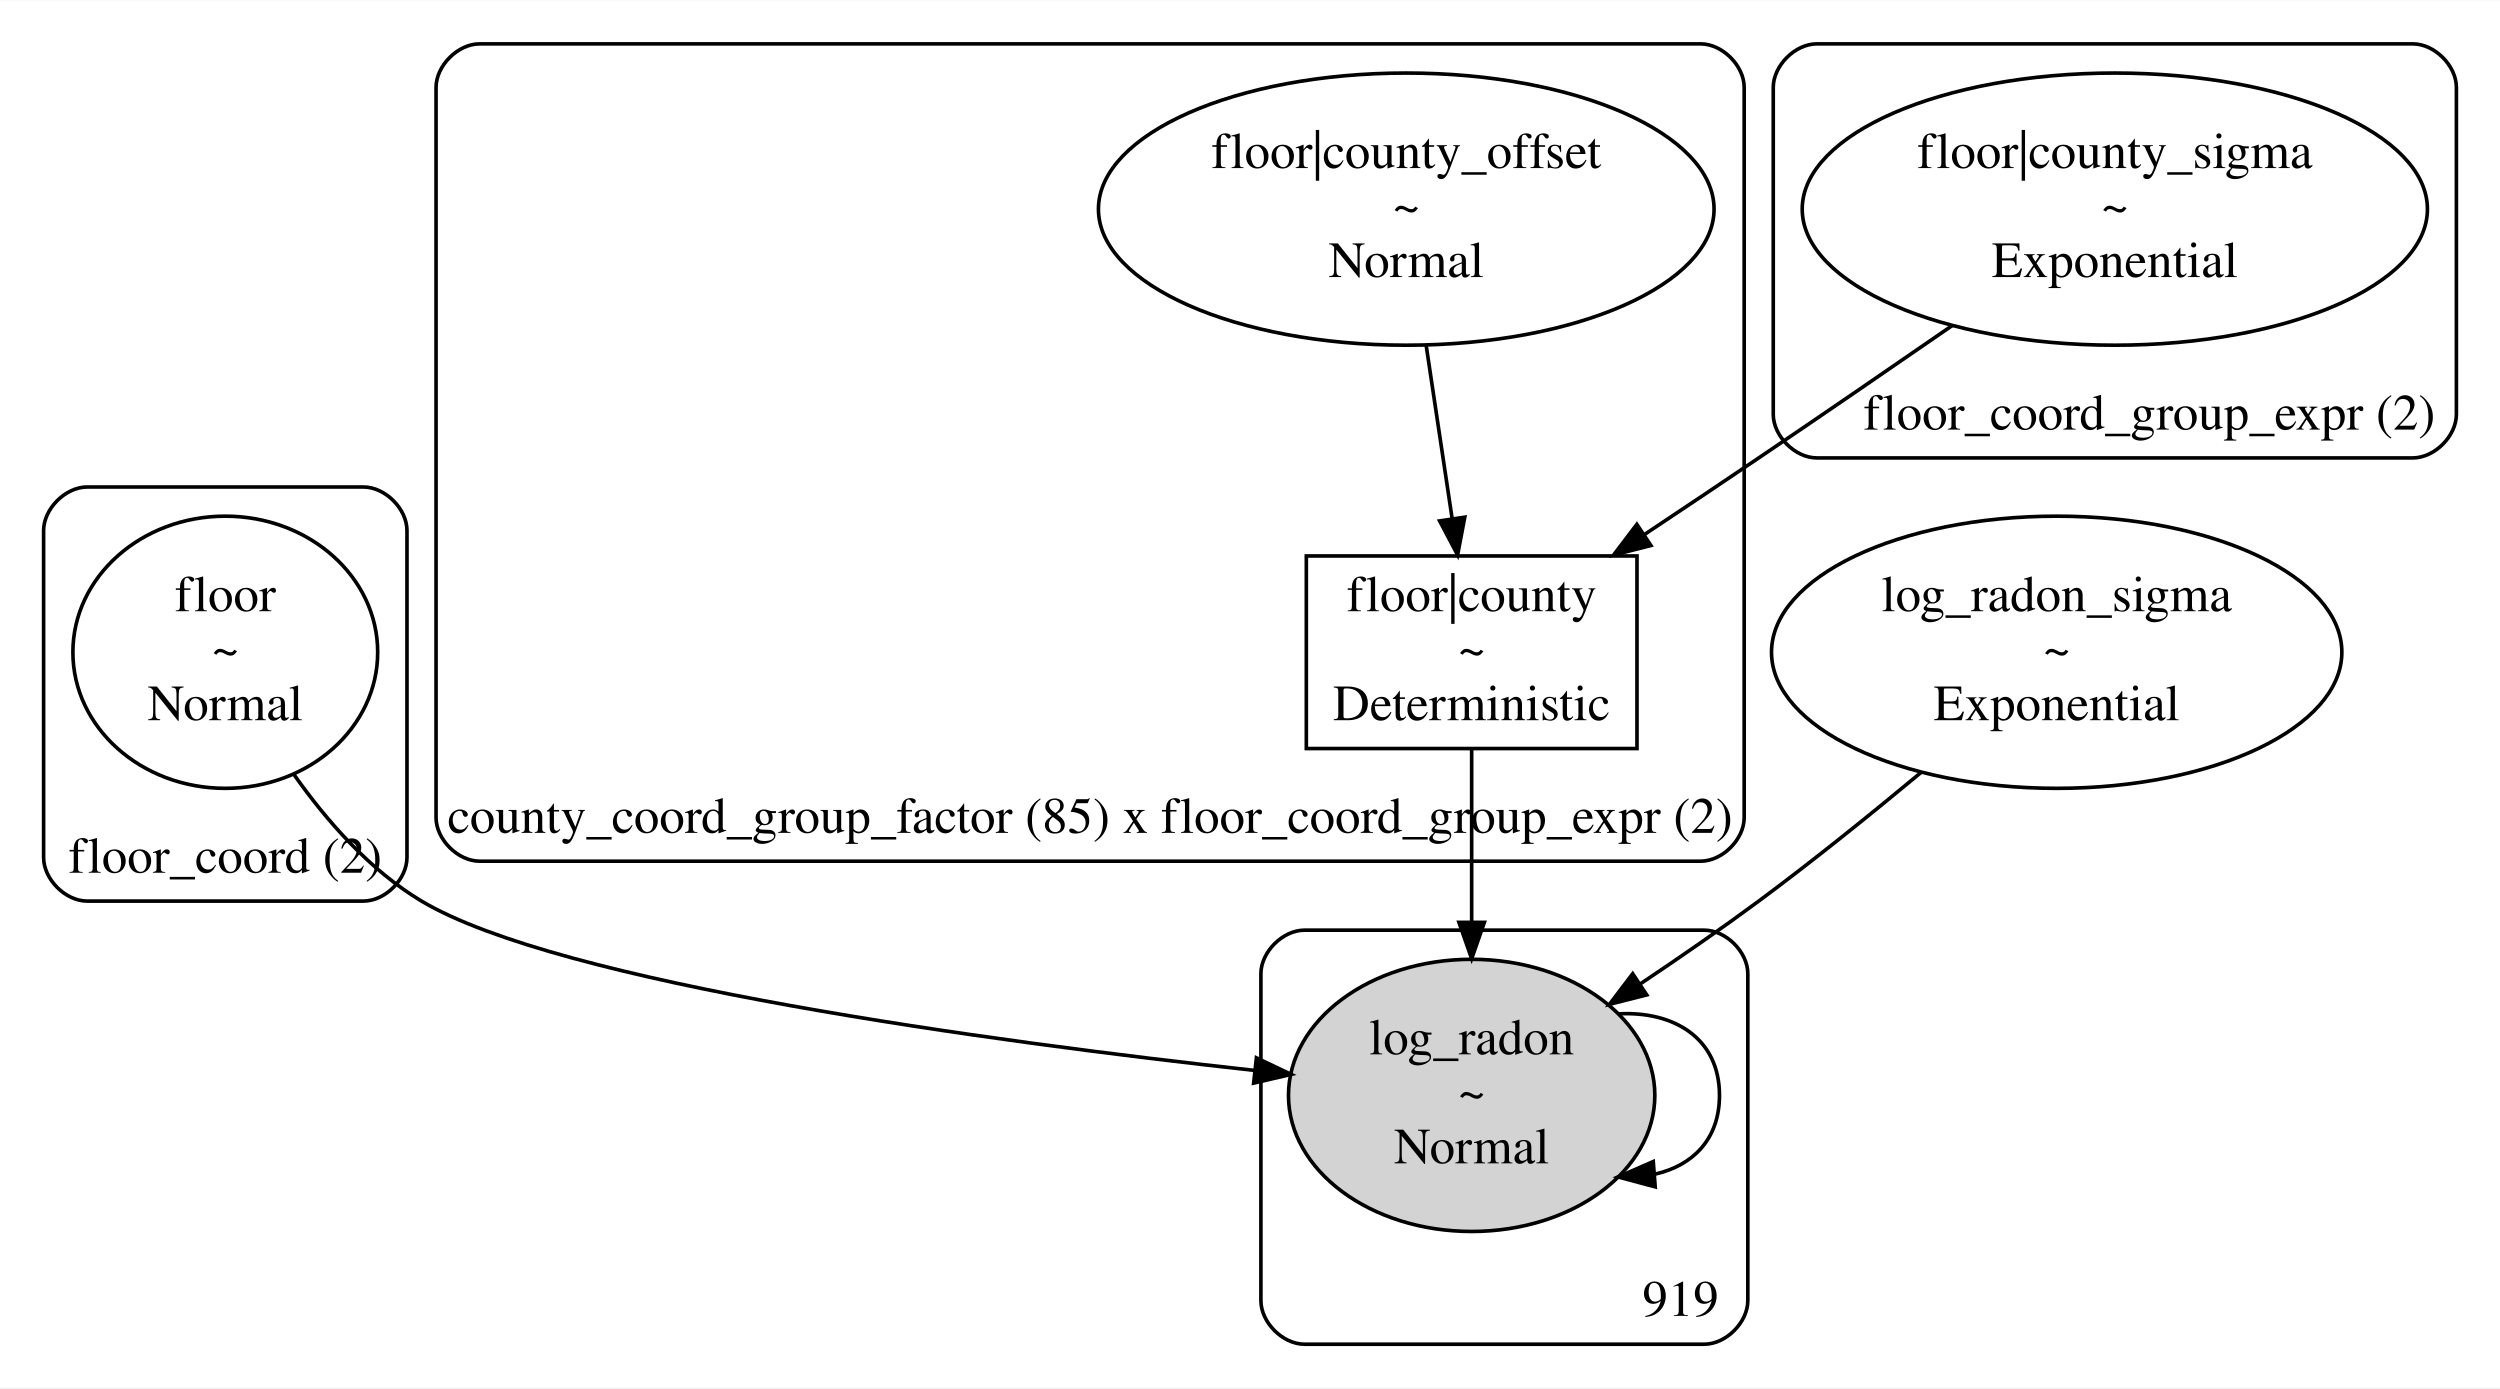
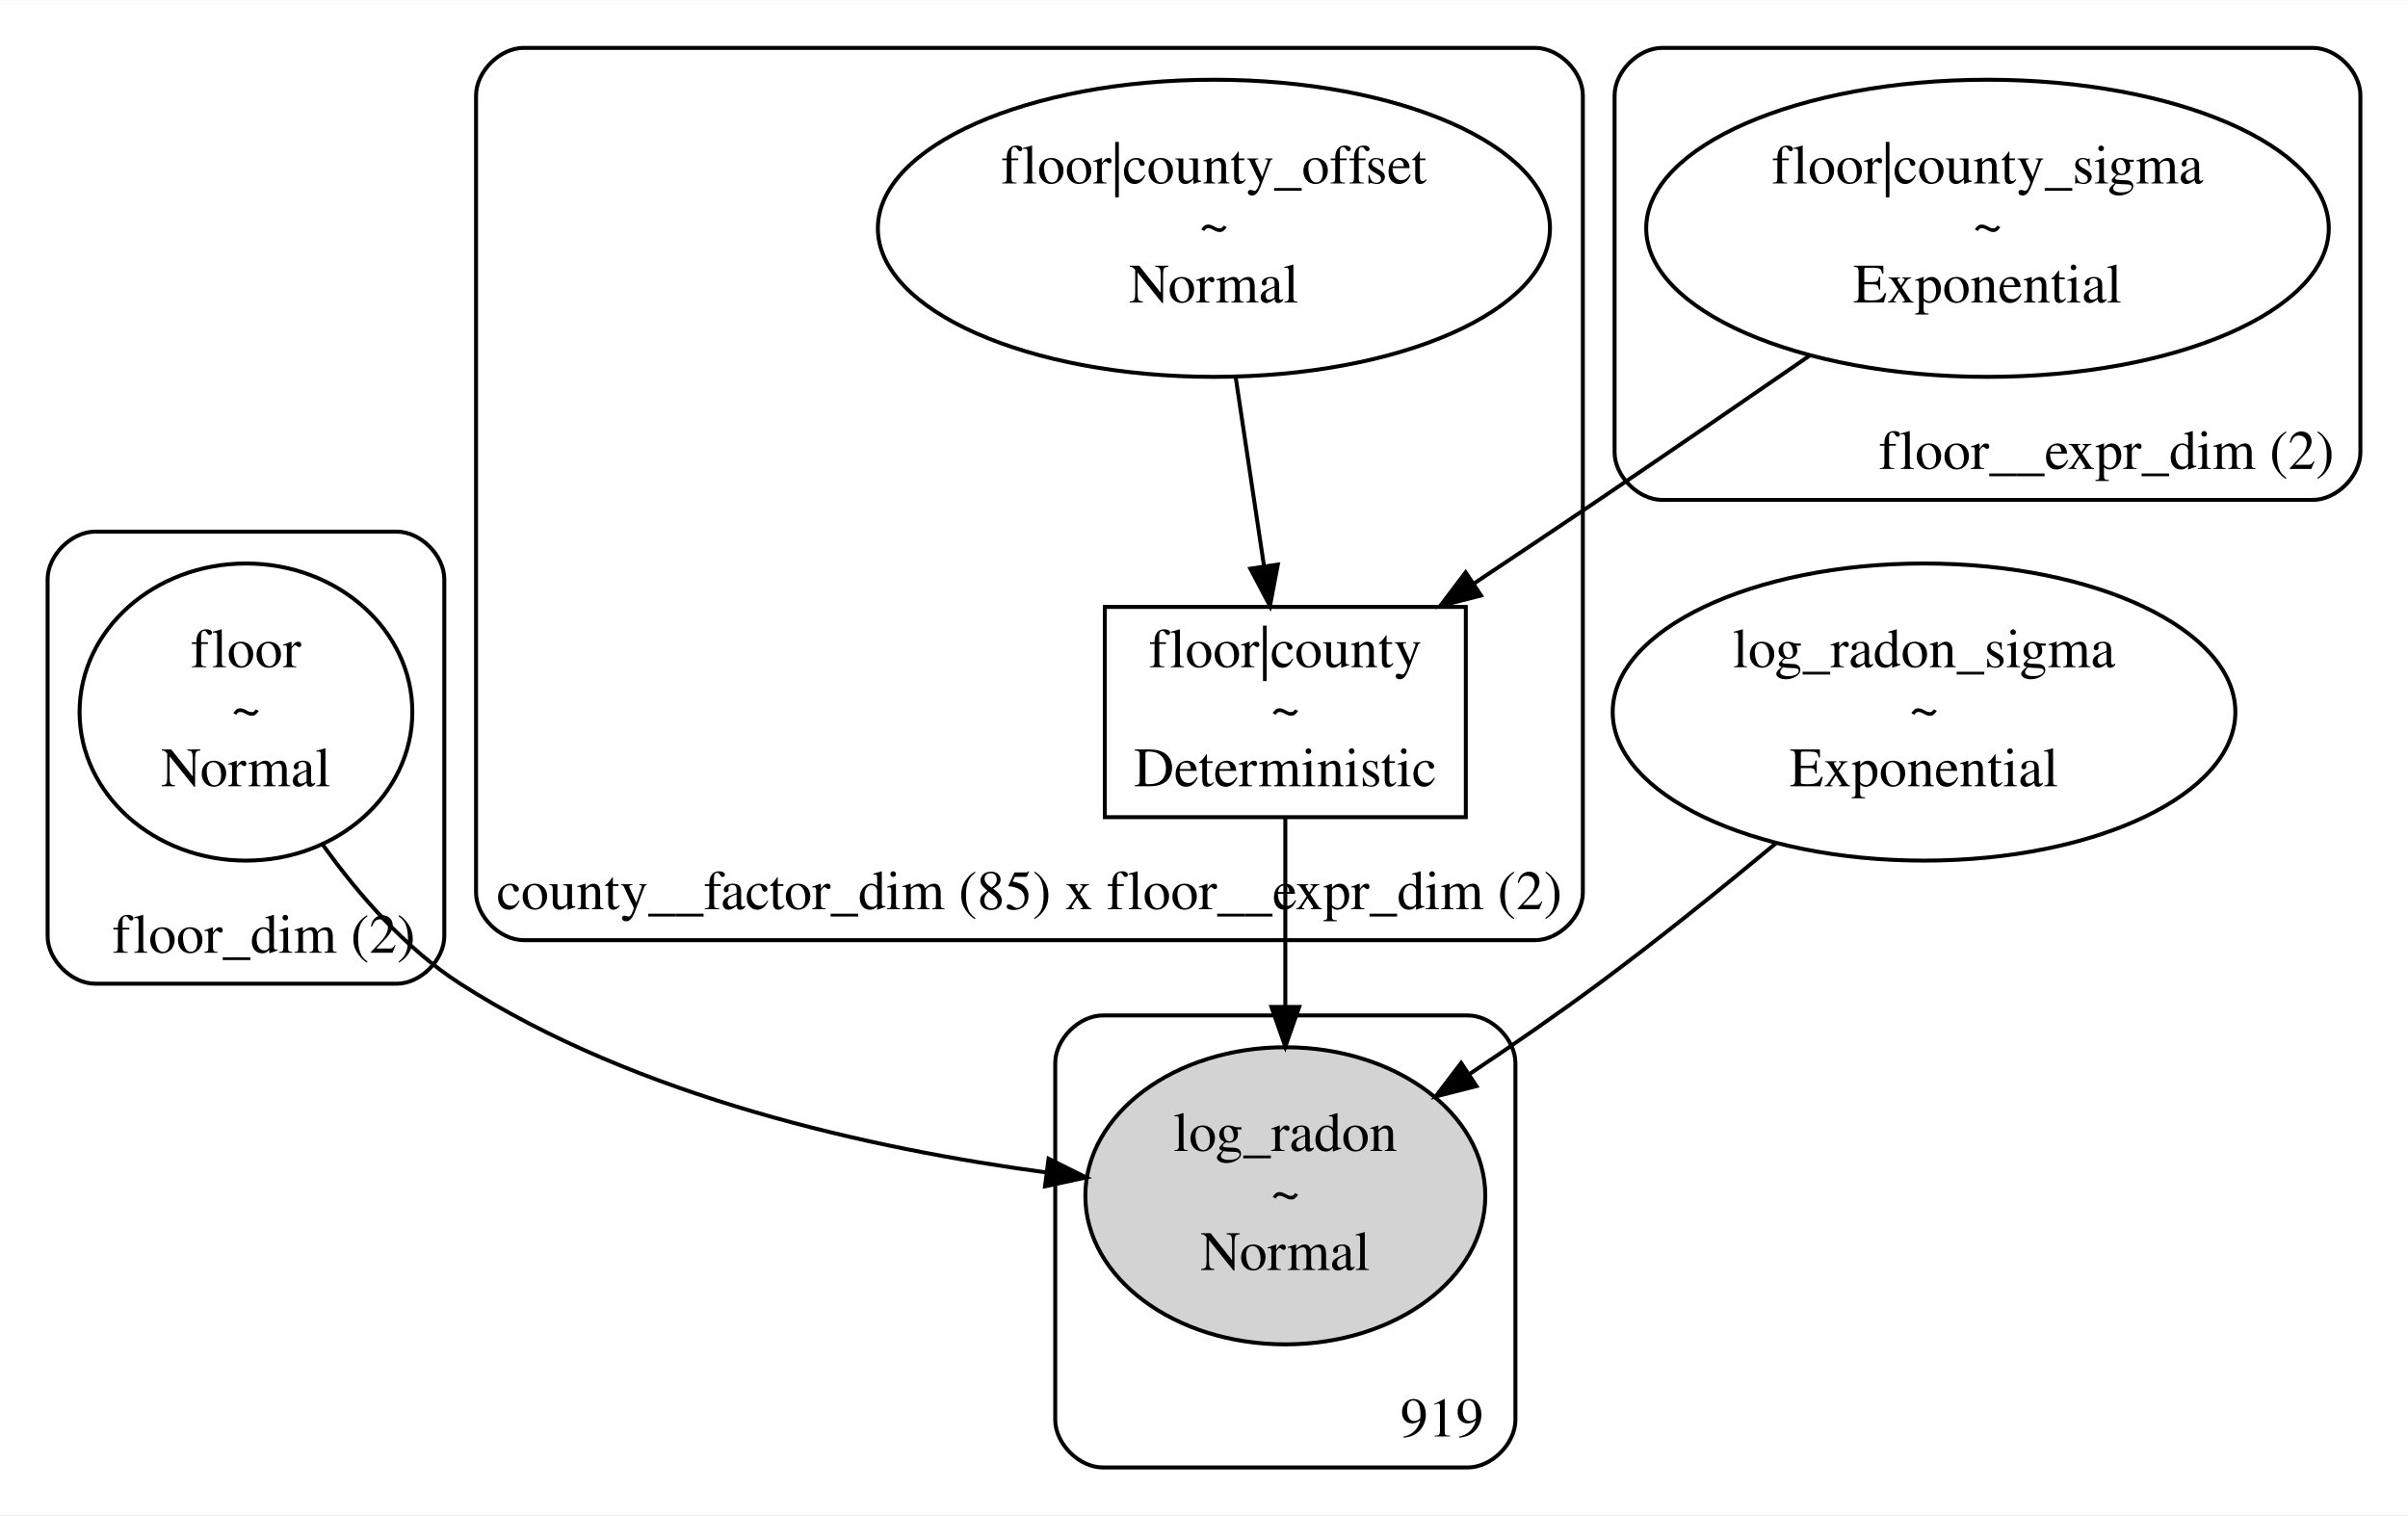
- <svg xmlns="http://www.w3.org/2000/svg" width="688pt" height="382pt" viewBox="0.00 0.00 688.00 381.86">
+ <svg xmlns="http://www.w3.org/2000/svg" width="607pt" height="382pt" viewBox="0.00 0.00 607.00 381.86">
  <g id="graph0" class="graph" transform="scale(1 1) rotate(0) translate(4 377.86)">
-     <polygon fill="white" stroke="transparent" points="-4,4 -4,-377.86 684,-377.86 684,4 -4,4" />
+     <polygon fill="white" stroke="transparent" points="-4,4 -4,-377.86 603,-377.86 603,4 -4,4" />
    <g id="clust1" class="cluster">
      <path fill="none" stroke="black" d="M20,-129.95C20,-129.95 96,-129.95 96,-129.95 102,-129.95 108,-135.95 108,-141.95 108,-141.95 108,-231.91 108,-231.91 108,-237.91 102,-243.91 96,-243.91 96,-243.91 20,-243.91 20,-243.91 14,-243.91 8,-237.91 8,-231.91 8,-231.91 8,-141.95 8,-141.95 8,-135.95 14,-129.95 20,-129.95" />
-       <text text-anchor="middle" x="58" y="-137.75" font-family="Times,serif" font-size="14.00">floor_coord (2)</text>
+       <text text-anchor="middle" x="62.5" y="-137.75" font-family="Times,serif" font-size="14.00">floor_dim (2)</text>
    </g>
    <g id="clust2" class="cluster">
-       <path fill="none" stroke="black" d="M496,-251.91C496,-251.91 660,-251.91 660,-251.91 666,-251.91 672,-257.91 672,-263.91 672,-263.91 672,-353.86 672,-353.86 672,-359.86 666,-365.86 660,-365.86 660,-365.86 496,-365.86 496,-365.86 490,-365.86 484,-359.86 484,-353.86 484,-353.86 484,-263.91 484,-263.91 484,-257.91 490,-251.91 496,-251.91" />
-       <text text-anchor="middle" x="587.5" y="-259.71" font-family="Times,serif" font-size="14.00">floor_coord_group_expr (2)</text>
+       <path fill="none" stroke="black" d="M415,-251.91C415,-251.91 579,-251.91 579,-251.91 585,-251.91 591,-257.91 591,-263.91 591,-263.91 591,-353.86 591,-353.86 591,-359.86 585,-365.86 579,-365.86 579,-365.86 415,-365.86 415,-365.86 409,-365.86 403,-359.86 403,-353.86 403,-353.86 403,-263.91 403,-263.91 403,-257.91 409,-251.91 415,-251.91" />
+       <text text-anchor="middle" x="527" y="-259.71" font-family="Times,serif" font-size="14.00">floor__expr_dim (2)</text>
    </g>
    <g id="clust3" class="cluster">
-       <path fill="none" stroke="black" d="M128,-140.93C128,-140.93 464,-140.93 464,-140.93 470,-140.93 476,-146.93 476,-152.93 476,-152.93 476,-353.86 476,-353.86 476,-359.86 470,-365.86 464,-365.86 464,-365.86 128,-365.86 128,-365.86 122,-365.86 116,-359.86 116,-353.86 116,-353.86 116,-152.93 116,-152.93 116,-146.93 122,-140.93 128,-140.93" />
-       <text text-anchor="middle" x="296" y="-148.73" font-family="Times,serif" font-size="14.00">county_coord_group_factor (85) x floor_coord_group_expr (2)</text>
+       <path fill="none" stroke="black" d="M128,-140.93C128,-140.93 383,-140.93 383,-140.93 389,-140.93 395,-146.93 395,-152.93 395,-152.93 395,-353.86 395,-353.86 395,-359.86 389,-365.86 383,-365.86 383,-365.86 128,-365.86 128,-365.86 122,-365.86 116,-359.86 116,-353.86 116,-353.86 116,-152.93 116,-152.93 116,-146.93 122,-140.93 128,-140.93" />
+       <text text-anchor="middle" x="255.5" y="-148.73" font-family="Times,serif" font-size="14.00">county__factor_dim (85) x floor__expr_dim (2)</text>
    </g>
    <g id="clust4" class="cluster">
-       <path fill="none" stroke="black" d="M355,-8C355,-8 465,-8 465,-8 471,-8 477,-14 477,-20 477,-20 477,-109.95 477,-109.95 477,-115.95 471,-121.95 465,-121.95 465,-121.95 355,-121.95 355,-121.95 349,-121.95 343,-115.95 343,-109.95 343,-109.95 343,-20 343,-20 343,-14 349,-8 355,-8" />
-       <text text-anchor="middle" x="458.5" y="-15.8" font-family="Times,serif" font-size="14.00">919</text>
+       <path fill="none" stroke="black" d="M274,-8C274,-8 366,-8 366,-8 372,-8 378,-14 378,-20 378,-20 378,-109.95 378,-109.95 378,-115.95 372,-121.95 366,-121.95 366,-121.95 274,-121.95 274,-121.95 268,-121.95 262,-115.95 262,-109.95 262,-109.95 262,-20 262,-20 262,-14 268,-8 274,-8" />
+       <text text-anchor="middle" x="359.5" y="-15.8" font-family="Times,serif" font-size="14.00">919</text>
    </g>
    <g id="node1" class="node">
      <ellipse fill="none" stroke="black" cx="58" cy="-198.43" rx="41.94" ry="37.45" />
      <text text-anchor="middle" x="58" y="-209.73" font-family="Times,serif" font-size="14.00">floor</text>
      <text text-anchor="middle" x="58" y="-194.73" font-family="Times,serif" font-size="14.00">~</text>
      <text text-anchor="middle" x="58" y="-179.73" font-family="Times,serif" font-size="14.00">Normal</text>
    </g>
    <g id="node6" class="node">
-       <ellipse fill="lightgrey" stroke="black" cx="401" cy="-76.48" rx="50.41" ry="37.45" />
-       <text text-anchor="middle" x="401" y="-87.78" font-family="Times,serif" font-size="14.00">log_radon</text>
-       <text text-anchor="middle" x="401" y="-72.78" font-family="Times,serif" font-size="14.00">~</text>
-       <text text-anchor="middle" x="401" y="-57.78" font-family="Times,serif" font-size="14.00">Normal</text>
+       <ellipse fill="lightgrey" stroke="black" cx="320" cy="-76.48" rx="50.41" ry="37.45" />
+       <text text-anchor="middle" x="320" y="-87.78" font-family="Times,serif" font-size="14.00">log_radon</text>
+       <text text-anchor="middle" x="320" y="-72.78" font-family="Times,serif" font-size="14.00">~</text>
+       <text text-anchor="middle" x="320" y="-57.78" font-family="Times,serif" font-size="14.00">Normal</text>
    </g>
    <g id="edge4" class="edge">
-       <path fill="none" stroke="black" d="M76.83,-164.87C85.86,-152.05 97.82,-138.41 112,-129.95 149.86,-107.38 268.37,-91.36 341.34,-83.34" />
-       <polygon fill="black" stroke="black" points="341.76,-86.82 351.32,-82.26 341.01,-79.86 341.76,-86.82" />
+       <path fill="none" stroke="black" d="M77.36,-164.99C86.41,-152.35 98.24,-138.8 112,-129.95 156.61,-101.27 215.95,-88.26 259.83,-82.36" />
+       <polygon fill="black" stroke="black" points="260.31,-85.83 269.79,-81.11 259.43,-78.88 260.31,-85.83" />
    </g>
    <g id="node2" class="node">
-       <ellipse fill="none" stroke="black" cx="578" cy="-320.38" rx="86.03" ry="37.45" />
-       <text text-anchor="middle" x="578" y="-331.68" font-family="Times,serif" font-size="14.00">floor|county_sigma</text>
-       <text text-anchor="middle" x="578" y="-316.68" font-family="Times,serif" font-size="14.00">~</text>
-       <text text-anchor="middle" x="578" y="-301.68" font-family="Times,serif" font-size="14.00">Exponential</text>
+       <ellipse fill="none" stroke="black" cx="497" cy="-320.38" rx="86.03" ry="37.45" />
+       <text text-anchor="middle" x="497" y="-331.68" font-family="Times,serif" font-size="14.00">floor|county_sigma</text>
+       <text text-anchor="middle" x="497" y="-316.68" font-family="Times,serif" font-size="14.00">~</text>
+       <text text-anchor="middle" x="497" y="-301.68" font-family="Times,serif" font-size="14.00">Exponential</text>
    </g>
    <g id="node3" class="node">
-       <polygon fill="none" stroke="black" points="446.5,-224.93 355.5,-224.93 355.5,-171.93 446.5,-171.93 446.5,-224.93" />
-       <text text-anchor="middle" x="401" y="-209.73" font-family="Times,serif" font-size="14.00">floor|county</text>
-       <text text-anchor="middle" x="401" y="-194.73" font-family="Times,serif" font-size="14.00">~</text>
-       <text text-anchor="middle" x="401" y="-179.73" font-family="Times,serif" font-size="14.00">Deterministic</text>
+       <polygon fill="none" stroke="black" points="365.5,-224.93 274.5,-224.93 274.5,-171.93 365.5,-171.93 365.5,-224.93" />
+       <text text-anchor="middle" x="320" y="-209.73" font-family="Times,serif" font-size="14.00">floor|county</text>
+       <text text-anchor="middle" x="320" y="-194.73" font-family="Times,serif" font-size="14.00">~</text>
+       <text text-anchor="middle" x="320" y="-179.73" font-family="Times,serif" font-size="14.00">Deterministic</text>
    </g>
    <g id="edge1" class="edge">
-       <path fill="none" stroke="black" d="M533.22,-288.32C516.56,-276.82 497.45,-263.71 480,-251.91 469.88,-245.06 458.98,-237.77 448.62,-230.88" />
-       <polygon fill="black" stroke="black" points="450.33,-227.81 440.06,-225.19 446.46,-233.64 450.33,-227.81" />
+       <path fill="none" stroke="black" d="M452.22,-288.32C435.56,-276.82 416.45,-263.71 399,-251.91 388.88,-245.06 377.98,-237.77 367.62,-230.88" />
+       <polygon fill="black" stroke="black" points="369.33,-227.81 359.06,-225.19 365.46,-233.64 369.33,-227.81" />
    </g>
    <g id="edge3" class="edge">
-       <path fill="none" stroke="black" d="M401,-171.7C401,-157.92 401,-140.51 401,-124.42" />
-       <polygon fill="black" stroke="black" points="404.5,-124.09 401,-114.09 397.5,-124.09 404.5,-124.09" />
+       <path fill="none" stroke="black" d="M320,-171.7C320,-157.92 320,-140.51 320,-124.42" />
+       <polygon fill="black" stroke="black" points="323.5,-124.09 320,-114.09 316.5,-124.09 323.5,-124.09" />
    </g>
    <g id="node4" class="node">
-       <ellipse fill="none" stroke="black" cx="383" cy="-320.38" rx="84.71" ry="37.45" />
-       <text text-anchor="middle" x="383" y="-331.68" font-family="Times,serif" font-size="14.00">floor|county_offset</text>
-       <text text-anchor="middle" x="383" y="-316.68" font-family="Times,serif" font-size="14.00">~</text>
-       <text text-anchor="middle" x="383" y="-301.68" font-family="Times,serif" font-size="14.00">Normal</text>
+       <ellipse fill="none" stroke="black" cx="302" cy="-320.38" rx="84.71" ry="37.45" />
+       <text text-anchor="middle" x="302" y="-331.68" font-family="Times,serif" font-size="14.00">floor|county_offset</text>
+       <text text-anchor="middle" x="302" y="-316.68" font-family="Times,serif" font-size="14.00">~</text>
+       <text text-anchor="middle" x="302" y="-301.68" font-family="Times,serif" font-size="14.00">Normal</text>
    </g>
    <g id="edge2" class="edge">
-       <path fill="none" stroke="black" d="M388.5,-282.74C390.77,-267.63 393.39,-250.17 395.64,-235.15" />
-       <polygon fill="black" stroke="black" points="399.11,-235.61 397.13,-225.2 392.19,-234.57 399.11,-235.61" />
+       <path fill="none" stroke="black" d="M307.5,-282.74C309.77,-267.63 312.39,-250.17 314.64,-235.15" />
+       <polygon fill="black" stroke="black" points="318.11,-235.61 316.13,-225.2 311.19,-234.57 318.11,-235.61" />
    </g>
    <g id="node5" class="node">
-       <ellipse fill="none" stroke="black" cx="562" cy="-198.43" rx="78.48" ry="37.45" />
-       <text text-anchor="middle" x="562" y="-209.73" font-family="Times,serif" font-size="14.00">log_radon_sigma</text>
-       <text text-anchor="middle" x="562" y="-194.73" font-family="Times,serif" font-size="14.00">~</text>
-       <text text-anchor="middle" x="562" y="-179.73" font-family="Times,serif" font-size="14.00">Exponential</text>
+       <ellipse fill="none" stroke="black" cx="481" cy="-198.43" rx="78.48" ry="37.45" />
+       <text text-anchor="middle" x="481" y="-209.73" font-family="Times,serif" font-size="14.00">log_radon_sigma</text>
+       <text text-anchor="middle" x="481" y="-194.73" font-family="Times,serif" font-size="14.00">~</text>
+       <text text-anchor="middle" x="481" y="-179.73" font-family="Times,serif" font-size="14.00">Exponential</text>
    </g>
    <g id="edge5" class="edge">
-       <path fill="none" stroke="black" d="M524.68,-165.36C510.88,-153.88 494.96,-141.04 480,-129.95 469.66,-122.3 458.28,-114.43 447.45,-107.19" />
-       <polygon fill="black" stroke="black" points="449.18,-104.14 438.91,-101.53 445.32,-109.97 449.18,-104.14" />
-     </g>
-     <g id="edge6" class="edge">
-       <path fill="none" stroke="black" d="M441.27,-98.91C456.56,-99.77 469.2,-92.3 469.2,-76.48 469.2,-64.36 461.79,-57.14 451.46,-54.81" />
-       <polygon fill="black" stroke="black" points="451.51,-51.3 441.27,-54.04 450.98,-58.28 451.51,-51.3" />
+       <path fill="none" stroke="black" d="M443.68,-165.36C429.88,-153.88 413.96,-141.04 399,-129.95 388.66,-122.3 377.28,-114.43 366.45,-107.19" />
+       <polygon fill="black" stroke="black" points="368.18,-104.14 357.91,-101.53 364.32,-109.97 368.18,-104.14" />
    </g>
  </g>
</svg>
